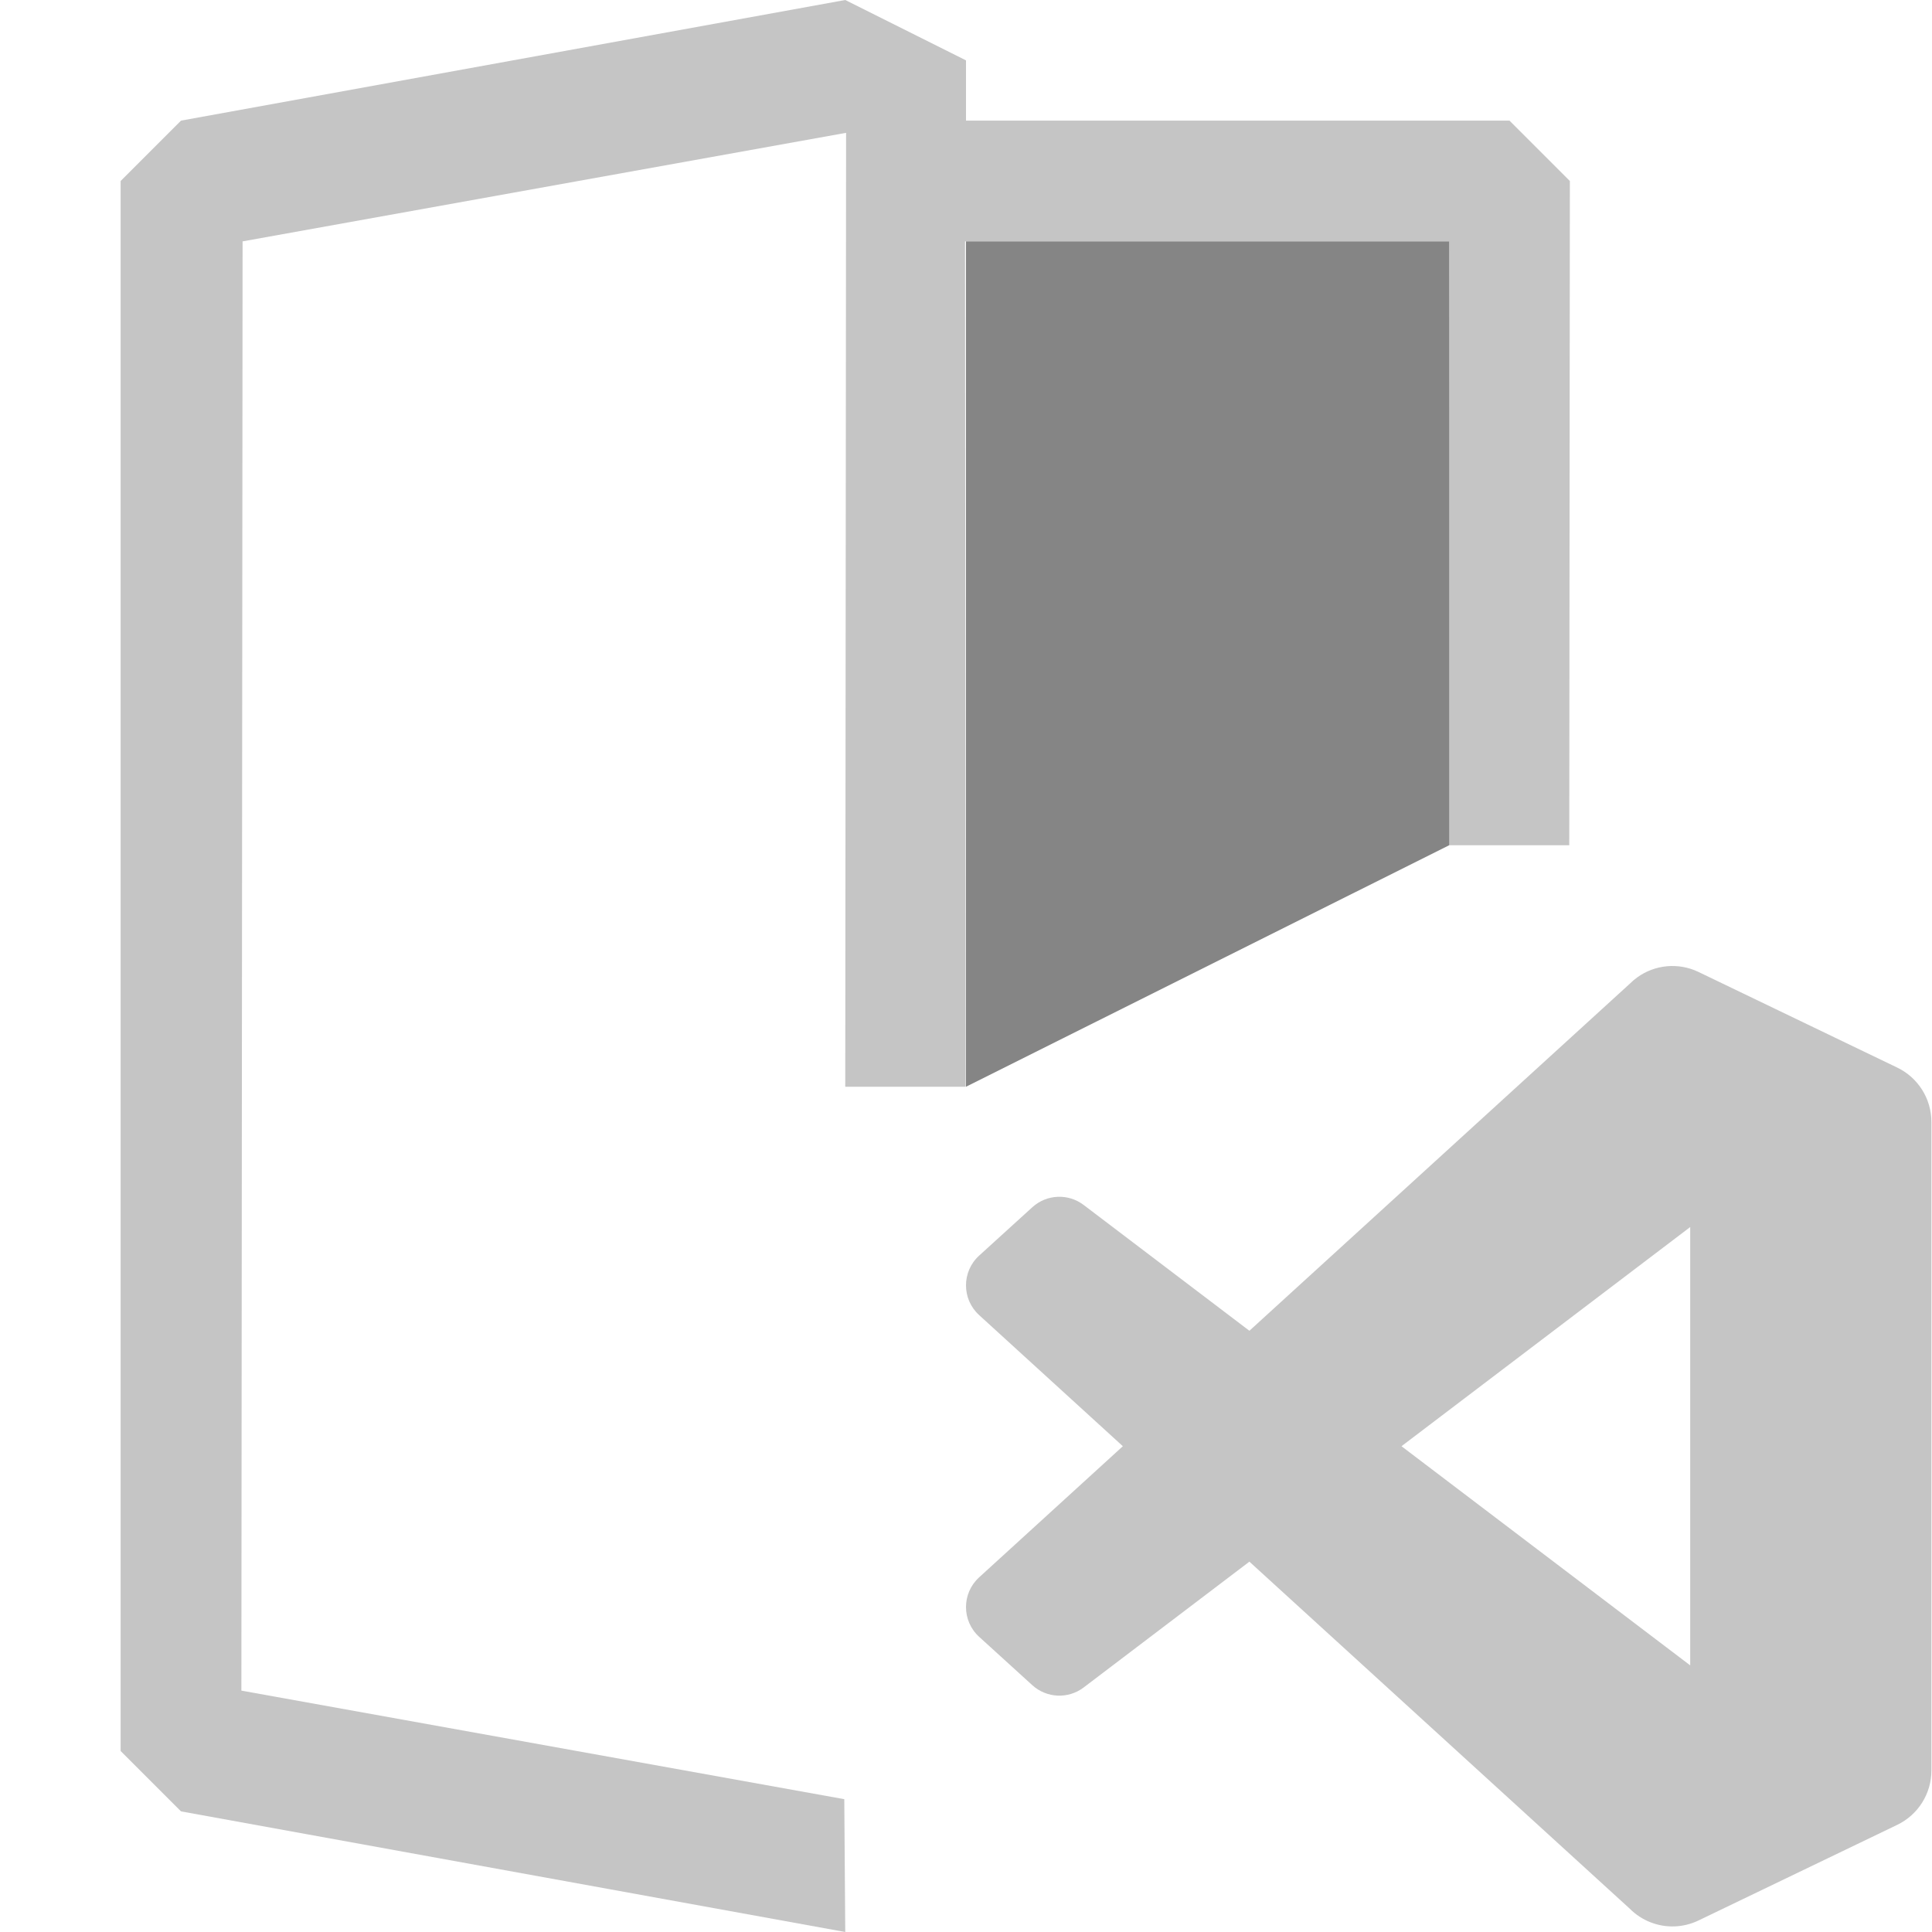
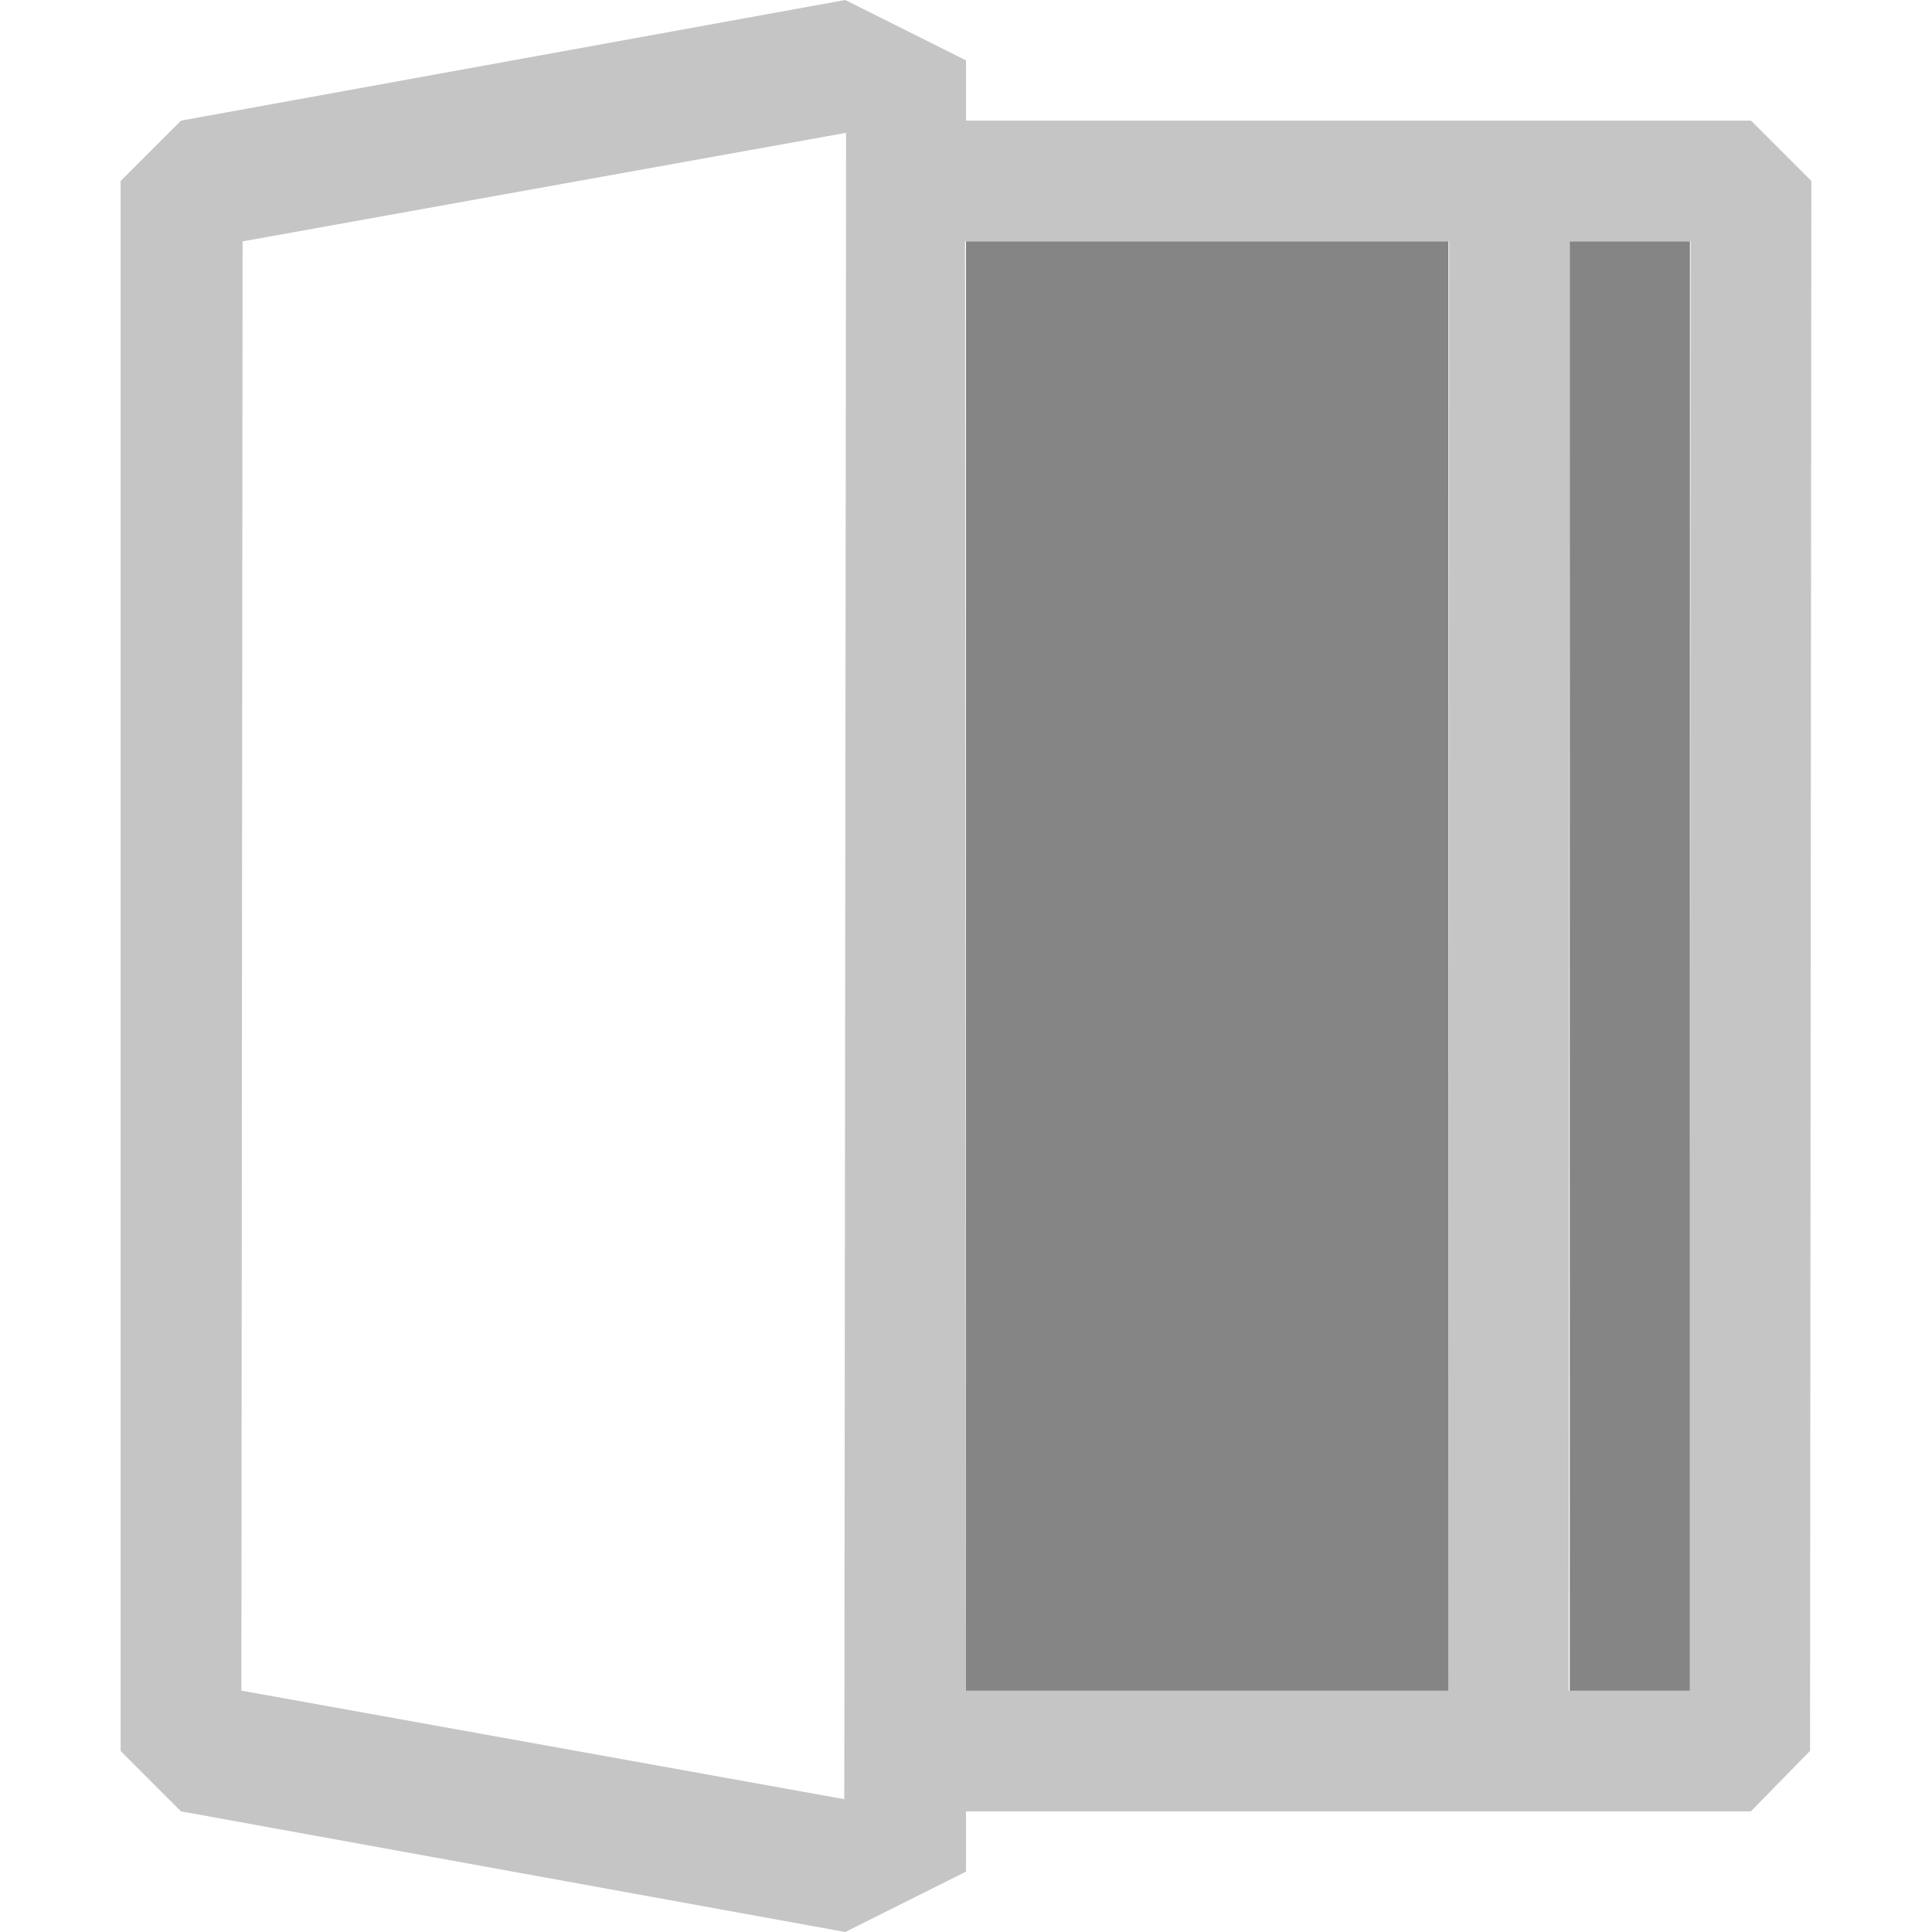
- <svg xmlns="http://www.w3.org/2000/svg" width="16px" height="16px" viewBox="0 0 16 16" version="1.1" xml:space="preserve" style="fill-rule:evenodd;clip-rule:evenodd;stroke-linejoin:round;stroke-miterlimit:2;">
-   <g transform="matrix(0.0312309,0,0,0.0312309,8.00488,7.97939)">
-     <path d="M181.378,254.252C185.41,255.822 190.008,255.722 194.077,253.764L246.783,228.402C252.322,225.737 255.844,220.132 255.844,213.983L255.844,42.018C255.844,35.869 252.322,30.264 246.784,27.599L194.077,2.237C188.737,-0.333 182.486,0.296 177.798,3.704C177.129,4.191 176.491,4.734 175.892,5.333L74.993,97.386L31.043,64.025C26.952,60.919 21.229,61.173 17.429,64.63L3.333,77.452C-1.315,81.68 -1.32,88.993 3.322,93.227L41.436,128L3.322,162.773C-1.32,167.008 -1.315,174.32 3.333,178.548L17.429,191.37C21.229,194.827 26.952,195.081 31.043,191.976L74.993,158.614L175.892,250.667C177.488,252.264 179.363,253.467 181.378,254.252ZM191.883,69.885L115.323,128L191.883,186.115L191.883,69.885Z" style="fill:rgb(197,197,197);" />
-   </g>
-   <path d="M6.992,14.9L7,16L1.499,15.001L0.999,14.501L0.999,1.499L1.499,0.999L7,0L8,0.5L8,0.999L12.501,0.999L13.001,1.499L12.996,7L11.998,7L12.001,1.999L7.992,1.999L7.997,9L7,9L7.007,1.1L2.009,1.999L1.999,14.001L6.992,14.9Z" style="fill:rgb(197,197,197);" />
-   <g transform="matrix(1.99184,0,0,1,-11.9027,0)">
-     <path d="M12.001,1.999L9.992,1.999L9.992,9L12.001,7L12.001,1.999Z" style="fill:rgb(133,133,133);" />
-   </g>
+ <svg xmlns="http://www.w3.org/2000/svg" width="100%" height="100%" viewBox="0 0 16 16" version="1.1" xml:space="preserve" style="fill-rule:evenodd;clip-rule:evenodd;stroke-linejoin:round;stroke-miterlimit:2;">
+   <path d="M14.5,15.001L8,15.001L8,15.5L7,16L1.499,15.001L0.999,14.501L0.999,1.499L1.499,0.999L7,0L8,0.5L8,0.999L14.501,0.999L15.001,1.499L14.99,14.5L14.5,15.001ZM6.992,14.9L7.007,1.1L2.009,1.999L1.999,14.001L6.992,14.9ZM13,1.999L14.001,1.999L13.995,14.002L12.991,14.002L13,1.999ZM12.001,1.999L7.992,1.999L8,14.002L11.995,14.002L12.001,1.999Z" style="fill:rgb(197,197,197);" />
+   <path d="M11.995,1.999L8,1.999L8,14.002L11.995,14.002L11.995,1.999ZM13.995,1.999L13,1.999L13,14.002L13.995,14.002L13.995,1.999Z" style="fill:rgb(133,133,133)" />
</svg>
